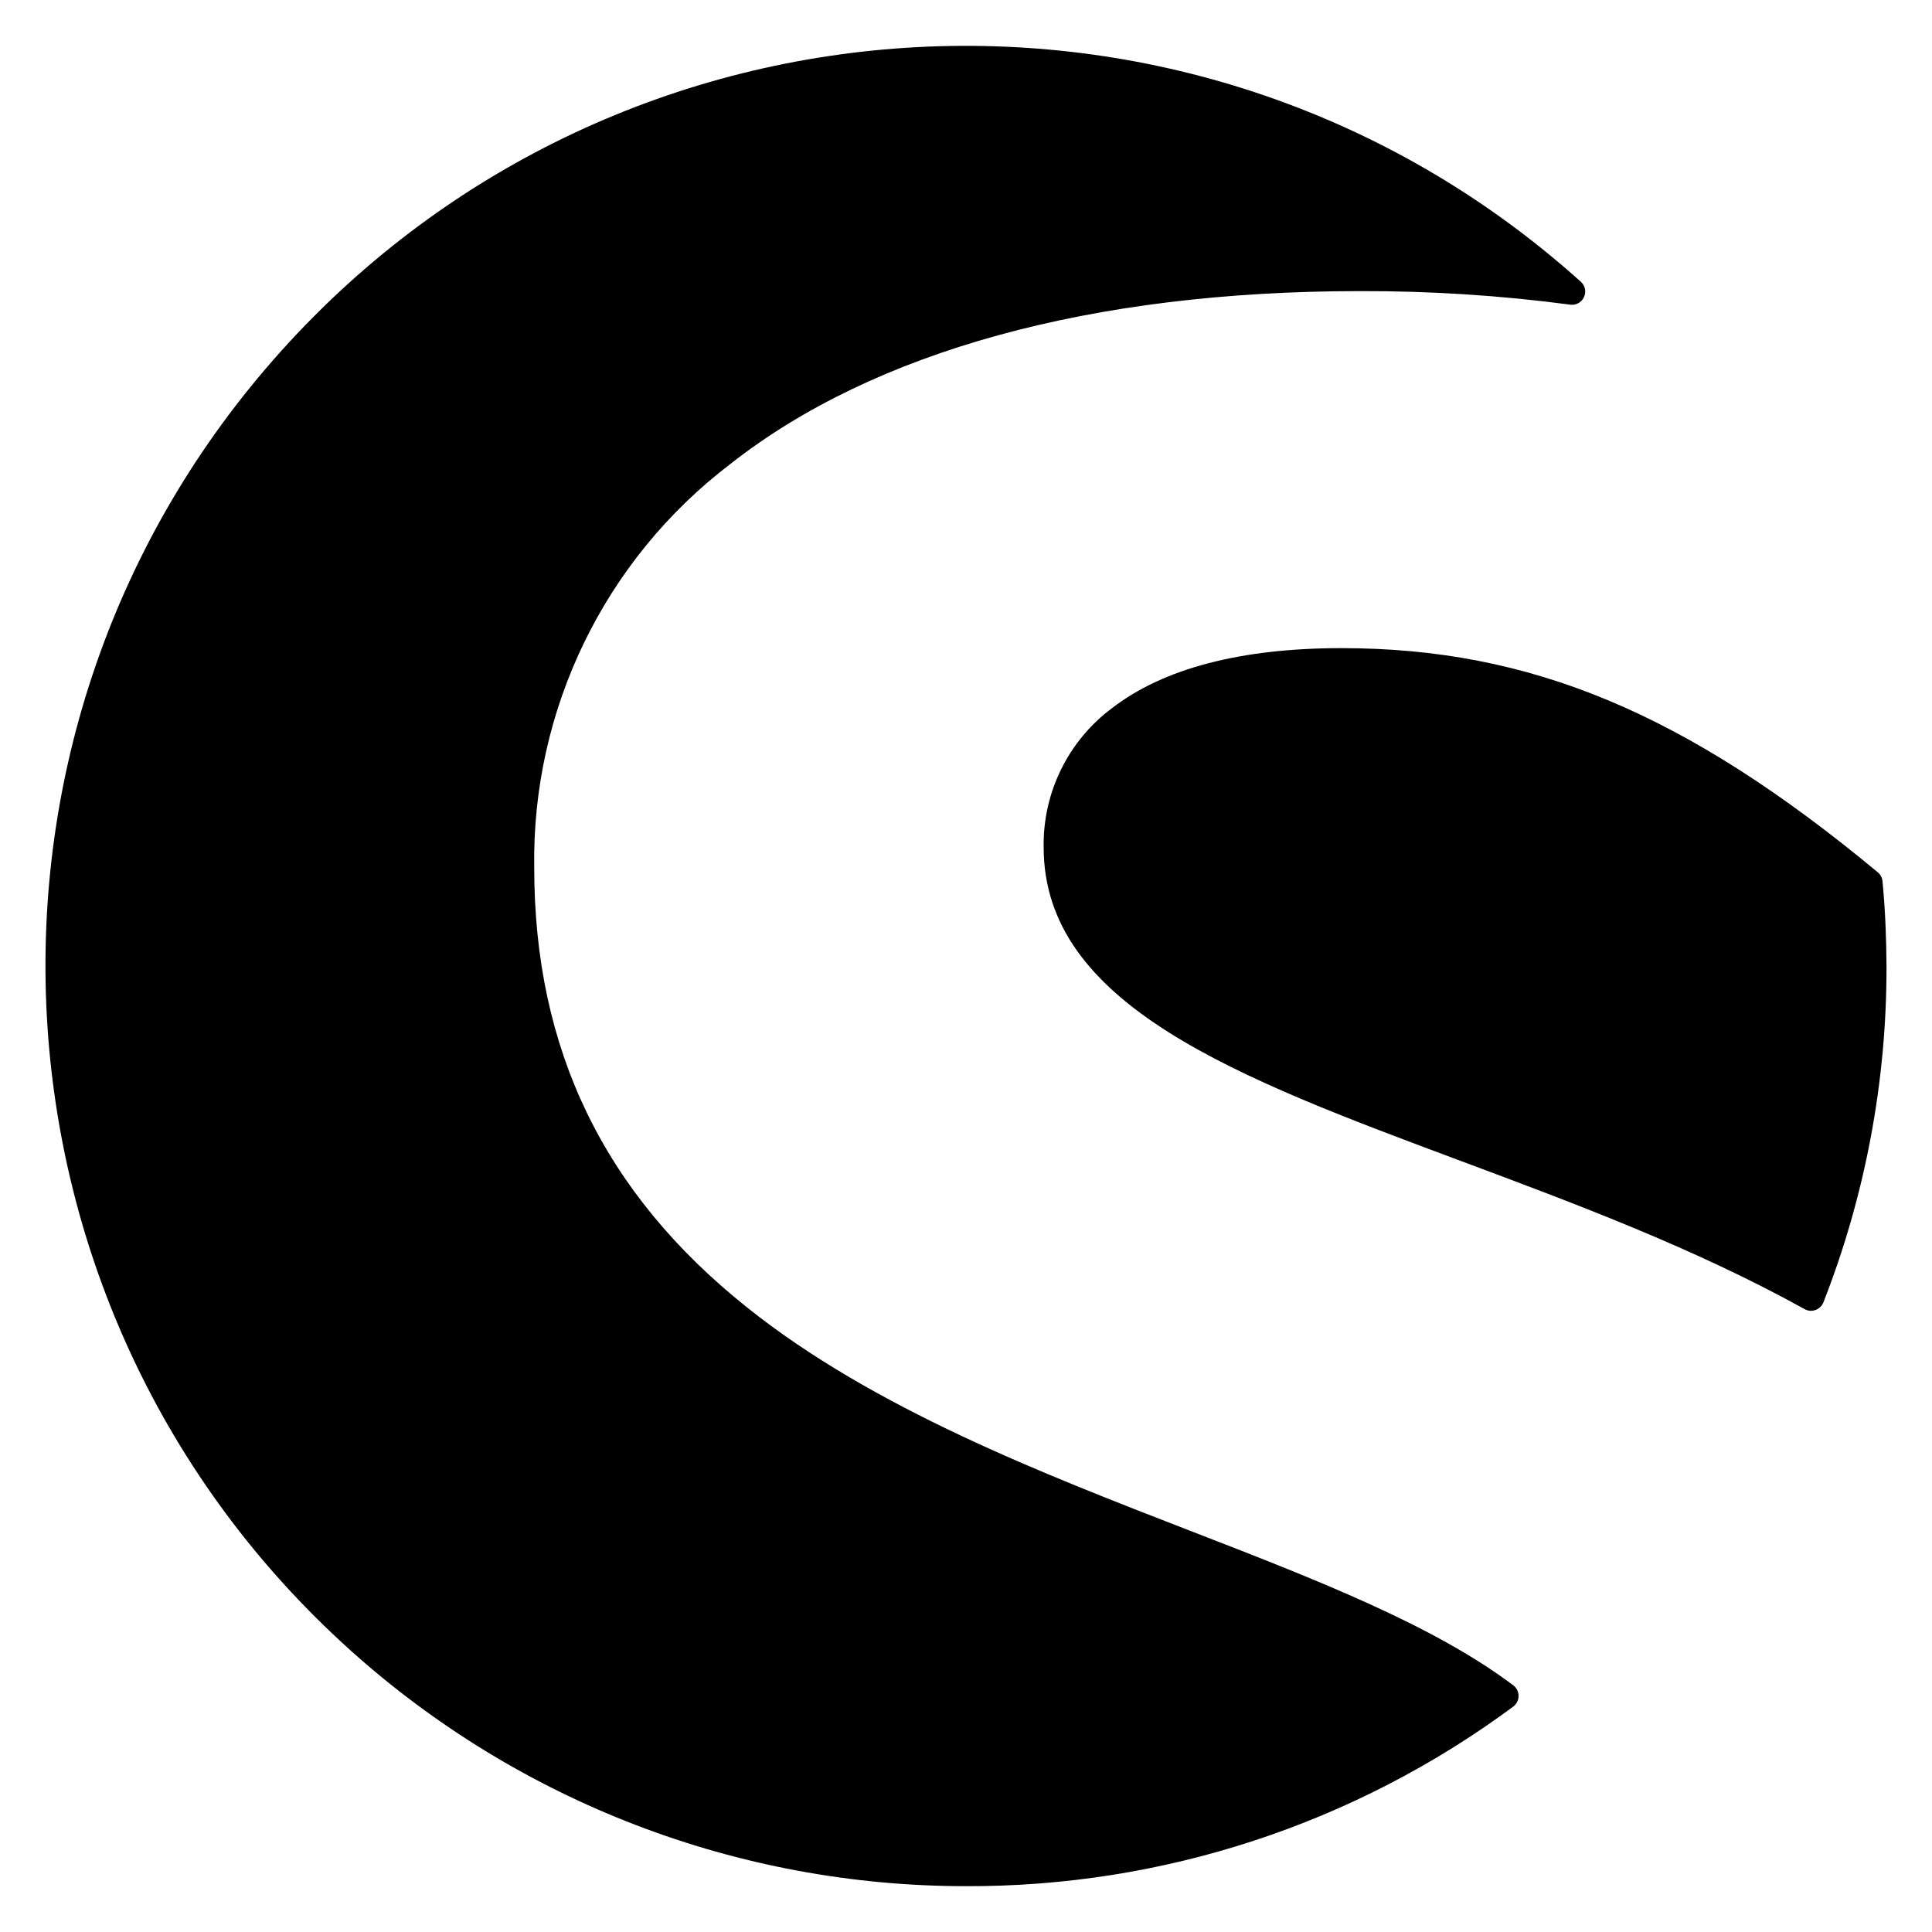
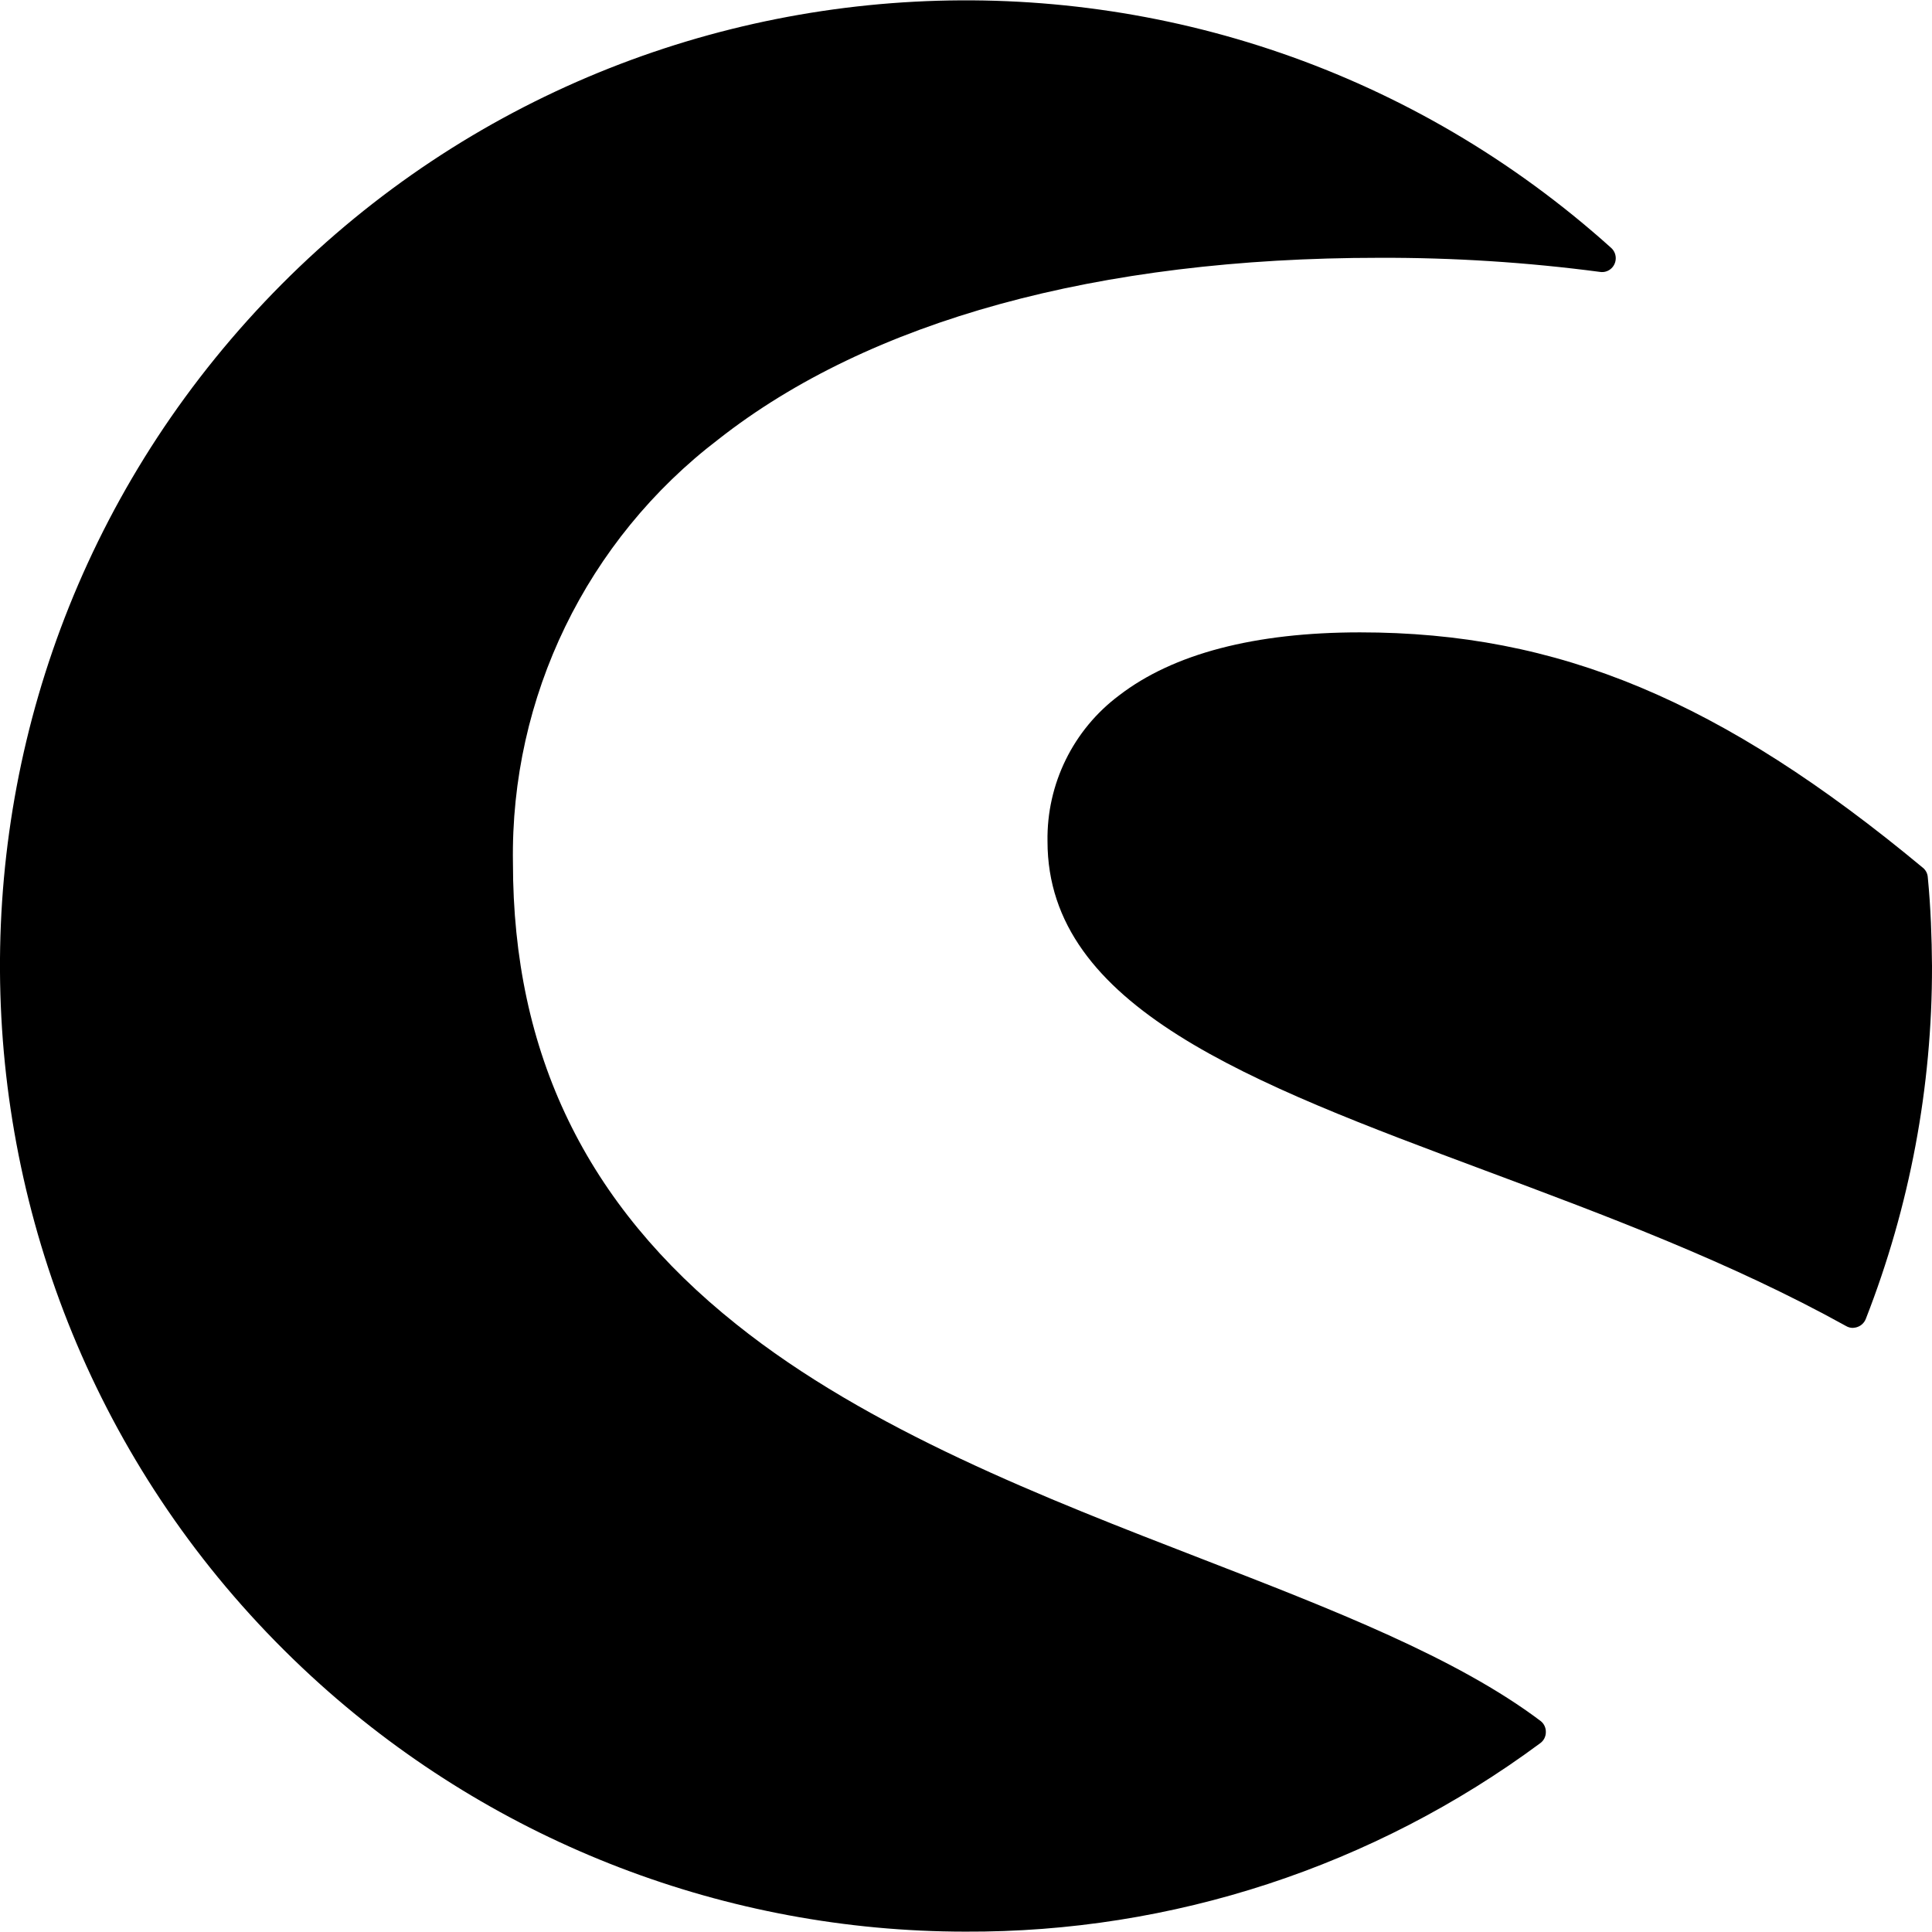
- <svg xmlns="http://www.w3.org/2000/svg" version="1.1" id="Ebene_1" x="0px" y="0px" width="45.354px" height="45.354px" viewBox="-0.445 77.279 45.354 45.354" enable-background="new -0.445 77.279 45.354 45.354" xml:space="preserve">
-   <g id="_Gruppe_">
-     <g id="_Gruppe_3">
-       <path id="_Pfad_2" d="M35.083,116.845c-1.873-1.414-4.646-2.491-7.575-3.625c-3.488-1.352-7.462-2.887-10.412-5.246    c-3.362-2.679-5-6.054-5-10.326c-0.058-3.709,1.649-7.225,4.599-9.473c3.374-2.655,8.487-4.062,14.783-4.062    c1.652-0.005,3.302,0.101,4.94,0.318c0.17,0.022,0.325-0.098,0.347-0.268c0.013-0.101-0.024-0.202-0.1-0.27    c-8.872-7.976-22.529-7.25-30.505,1.621c-7.976,8.872-7.25,22.529,1.621,30.506c3.963,3.562,9.102,5.534,14.431,5.537    c4.631,0.021,9.144-1.458,12.866-4.215c0.078-0.058,0.125-0.15,0.125-0.247C35.206,116.998,35.161,116.904,35.083,116.845z" class="icon-color" />
-       <path id="_Pfad_3" d="M43.747,97.969c-0.007-0.083-0.046-0.159-0.11-0.212c-4.509-3.743-8.157-5.263-12.591-5.263    c-2.356,0-4.179,0.476-5.388,1.41c-1.027,0.767-1.624,1.981-1.603,3.264c0,3.711,4.537,5.404,9.791,7.364    c2.707,1.01,5.499,2.054,8.075,3.48c0.045,0.025,0.097,0.039,0.149,0.039c0.036-0.002,0.072-0.008,0.106-0.02    c0.085-0.032,0.152-0.098,0.185-0.181c0.984-2.516,1.486-5.193,1.48-7.895C43.837,99.329,43.814,98.657,43.747,97.969z" class="icon-color" />
-     </g>
+ <svg xmlns="http://www.w3.org/2000/svg" viewBox="0 0 16 16">
+   <g>
+     <path class="icon-color" d="M12.758,14.252c-0.694,-0.523 -1.72,-0.922 -2.805,-1.342c-1.291,-0.5 -2.762,-1.068 -3.854,-1.942c-1.245,-0.992 -1.851,-2.241 -1.851,-3.823c-0.022,-1.373 0.61,-2.674 1.702,-3.507c1.249,-0.982 3.142,-1.503 5.473,-1.503c0.612,-0.002 1.223,0.037 1.829,0.117c0.063,0.009 0.12,-0.036 0.128,-0.099c0.005,-0.037 -0.009,-0.075 -0.037,-0.1c-3.284,-2.953 -8.34,-2.684 -11.293,0.6c-2.953,3.285 -2.684,8.341 0.6,11.294c1.467,1.319 3.37,2.049 5.343,2.05c1.714,0.008 3.385,-0.54 4.763,-1.561c0.029,-0.021 0.046,-0.055 0.046,-0.091c0.001,-0.036 -0.015,-0.071 -0.044,-0.093Z" />
+     <path class="icon-color" d="M15.965,7.264c-0.002,-0.03 -0.017,-0.059 -0.041,-0.078c-1.669,-1.386 -3.019,-1.949 -4.661,-1.949c-0.872,0 -1.547,0.177 -1.995,0.522c-0.38,0.284 -0.601,0.734 -0.593,1.209c0,1.374 1.68,2 3.625,2.726c1.002,0.374 2.036,0.76 2.989,1.288c0.017,0.01 0.036,0.015 0.055,0.015c0.014,-0.001 0.027,-0.003 0.04,-0.008c0.031,-0.011 0.056,-0.036 0.068,-0.067c0.364,-0.931 0.55,-1.922 0.548,-2.922c-0.002,-0.232 -0.01,-0.481 -0.035,-0.736Z" />
  </g>
</svg>
